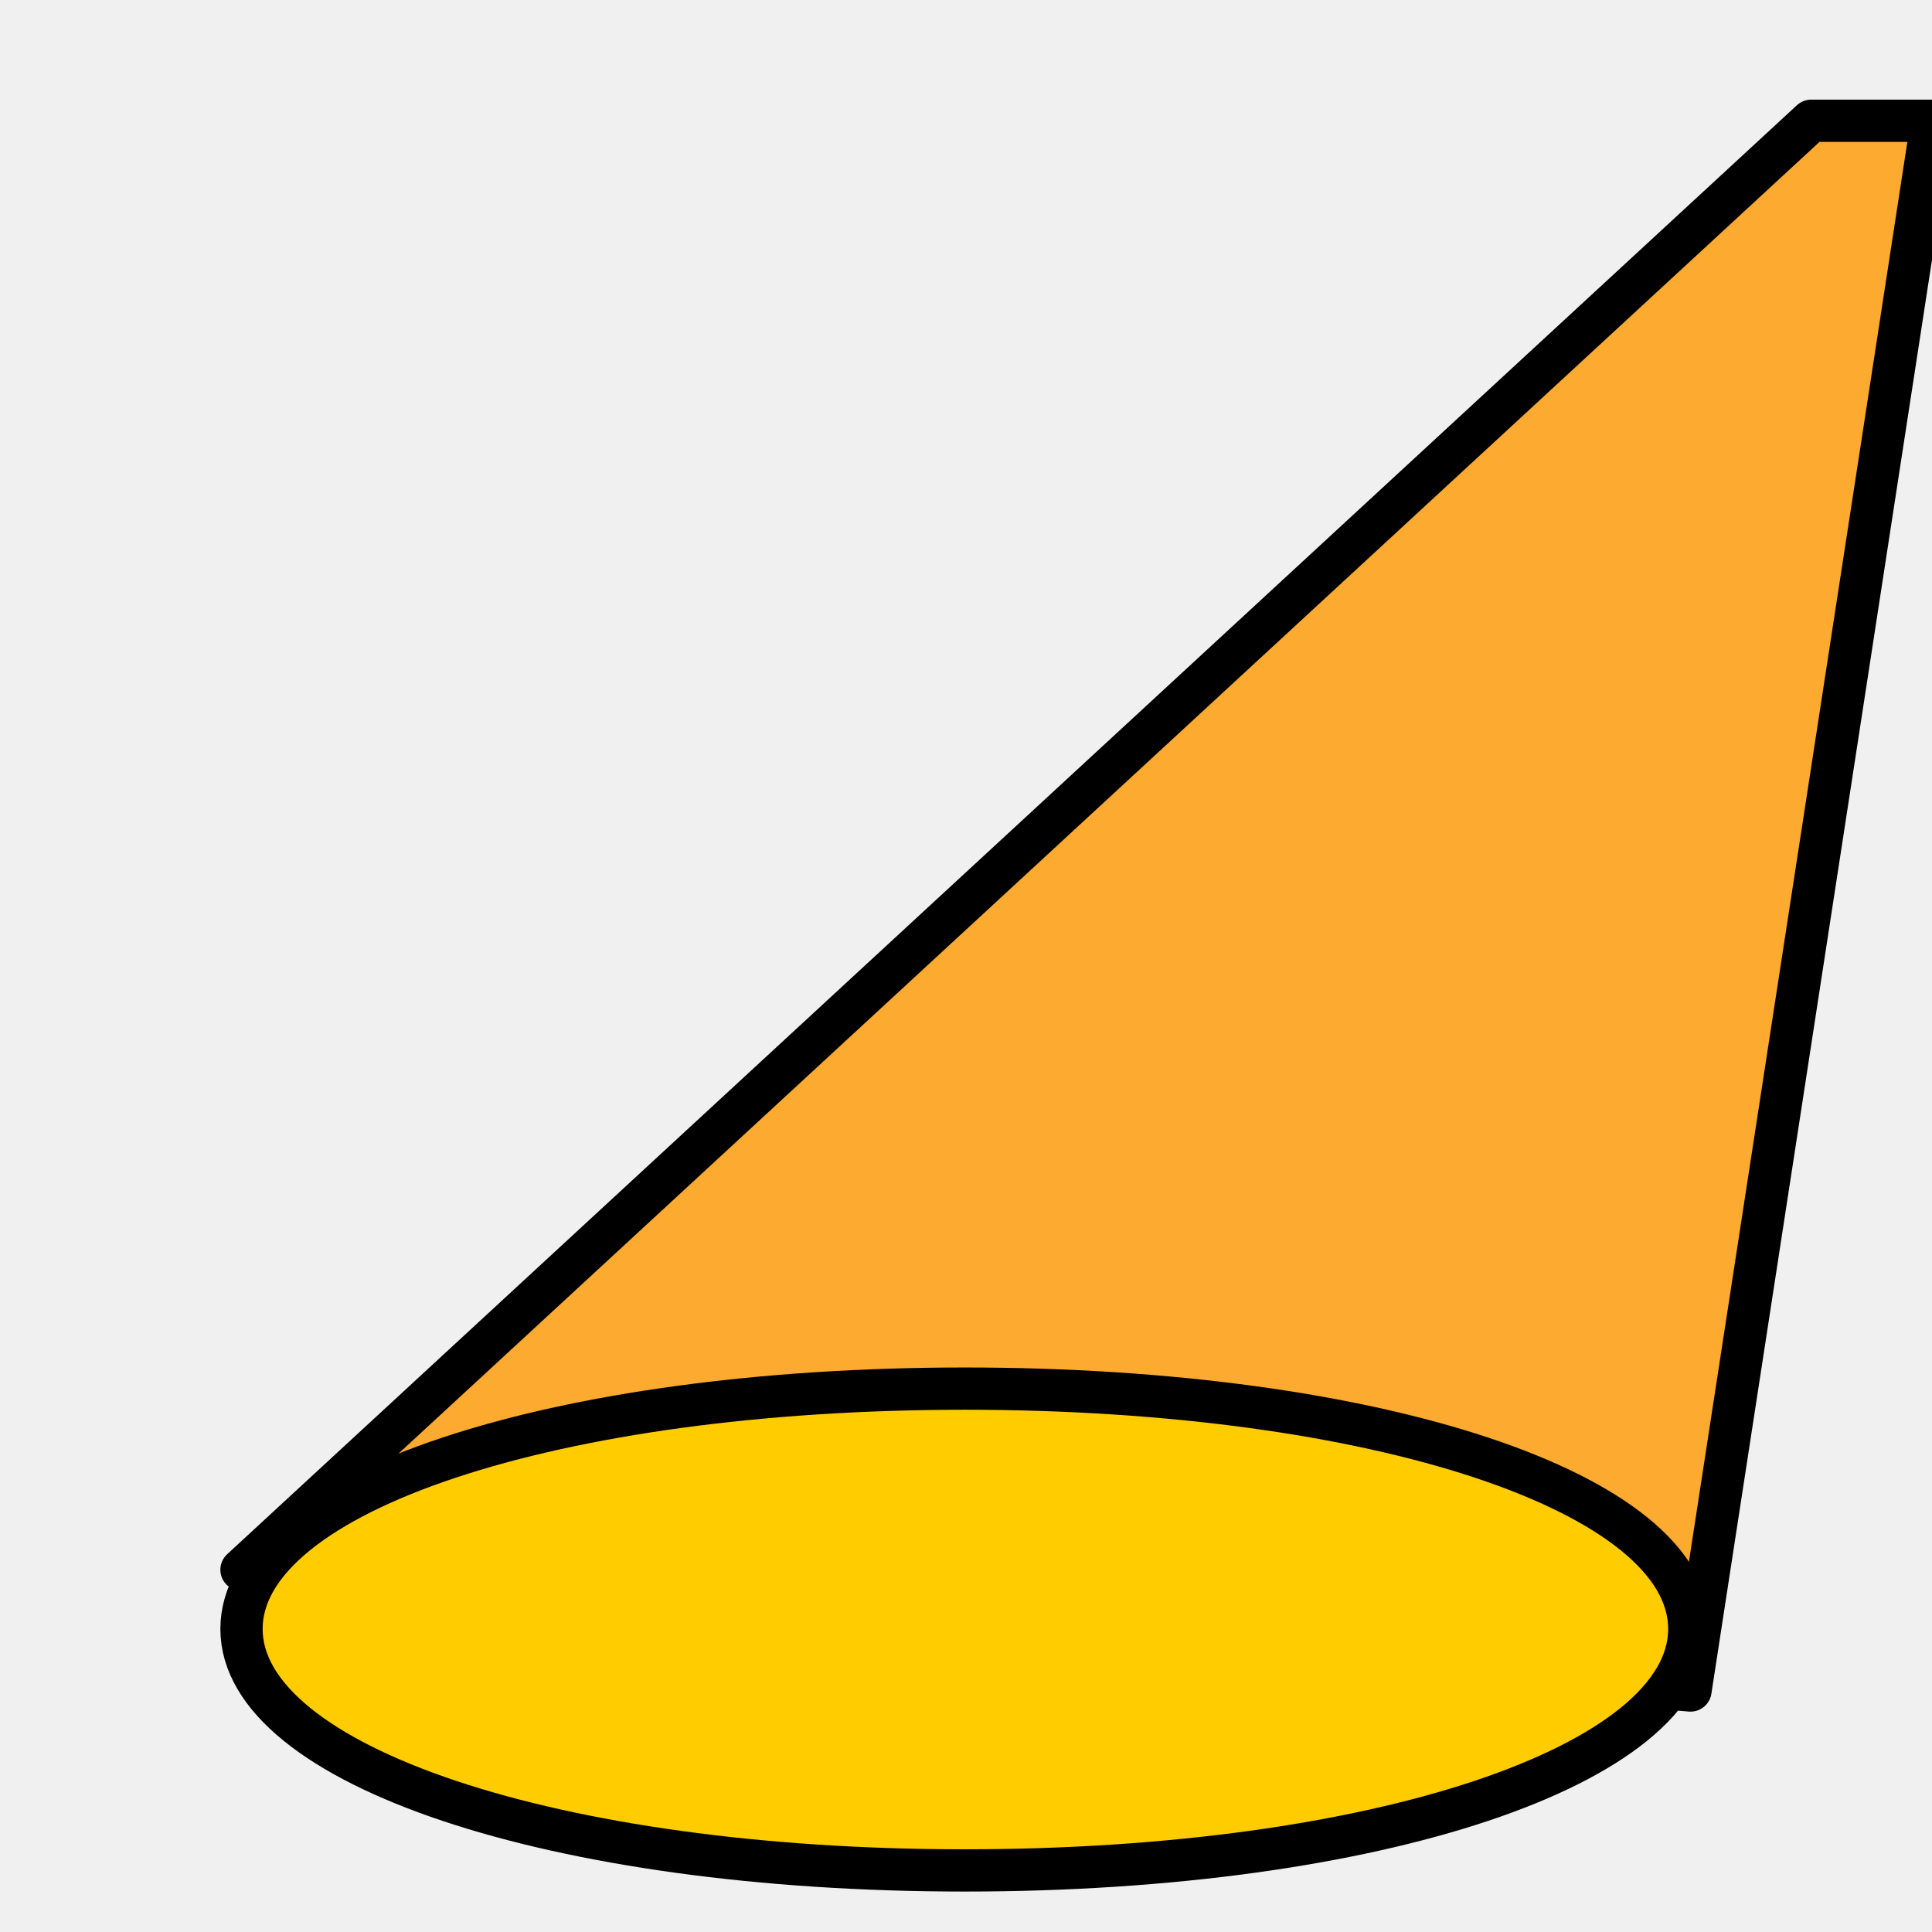
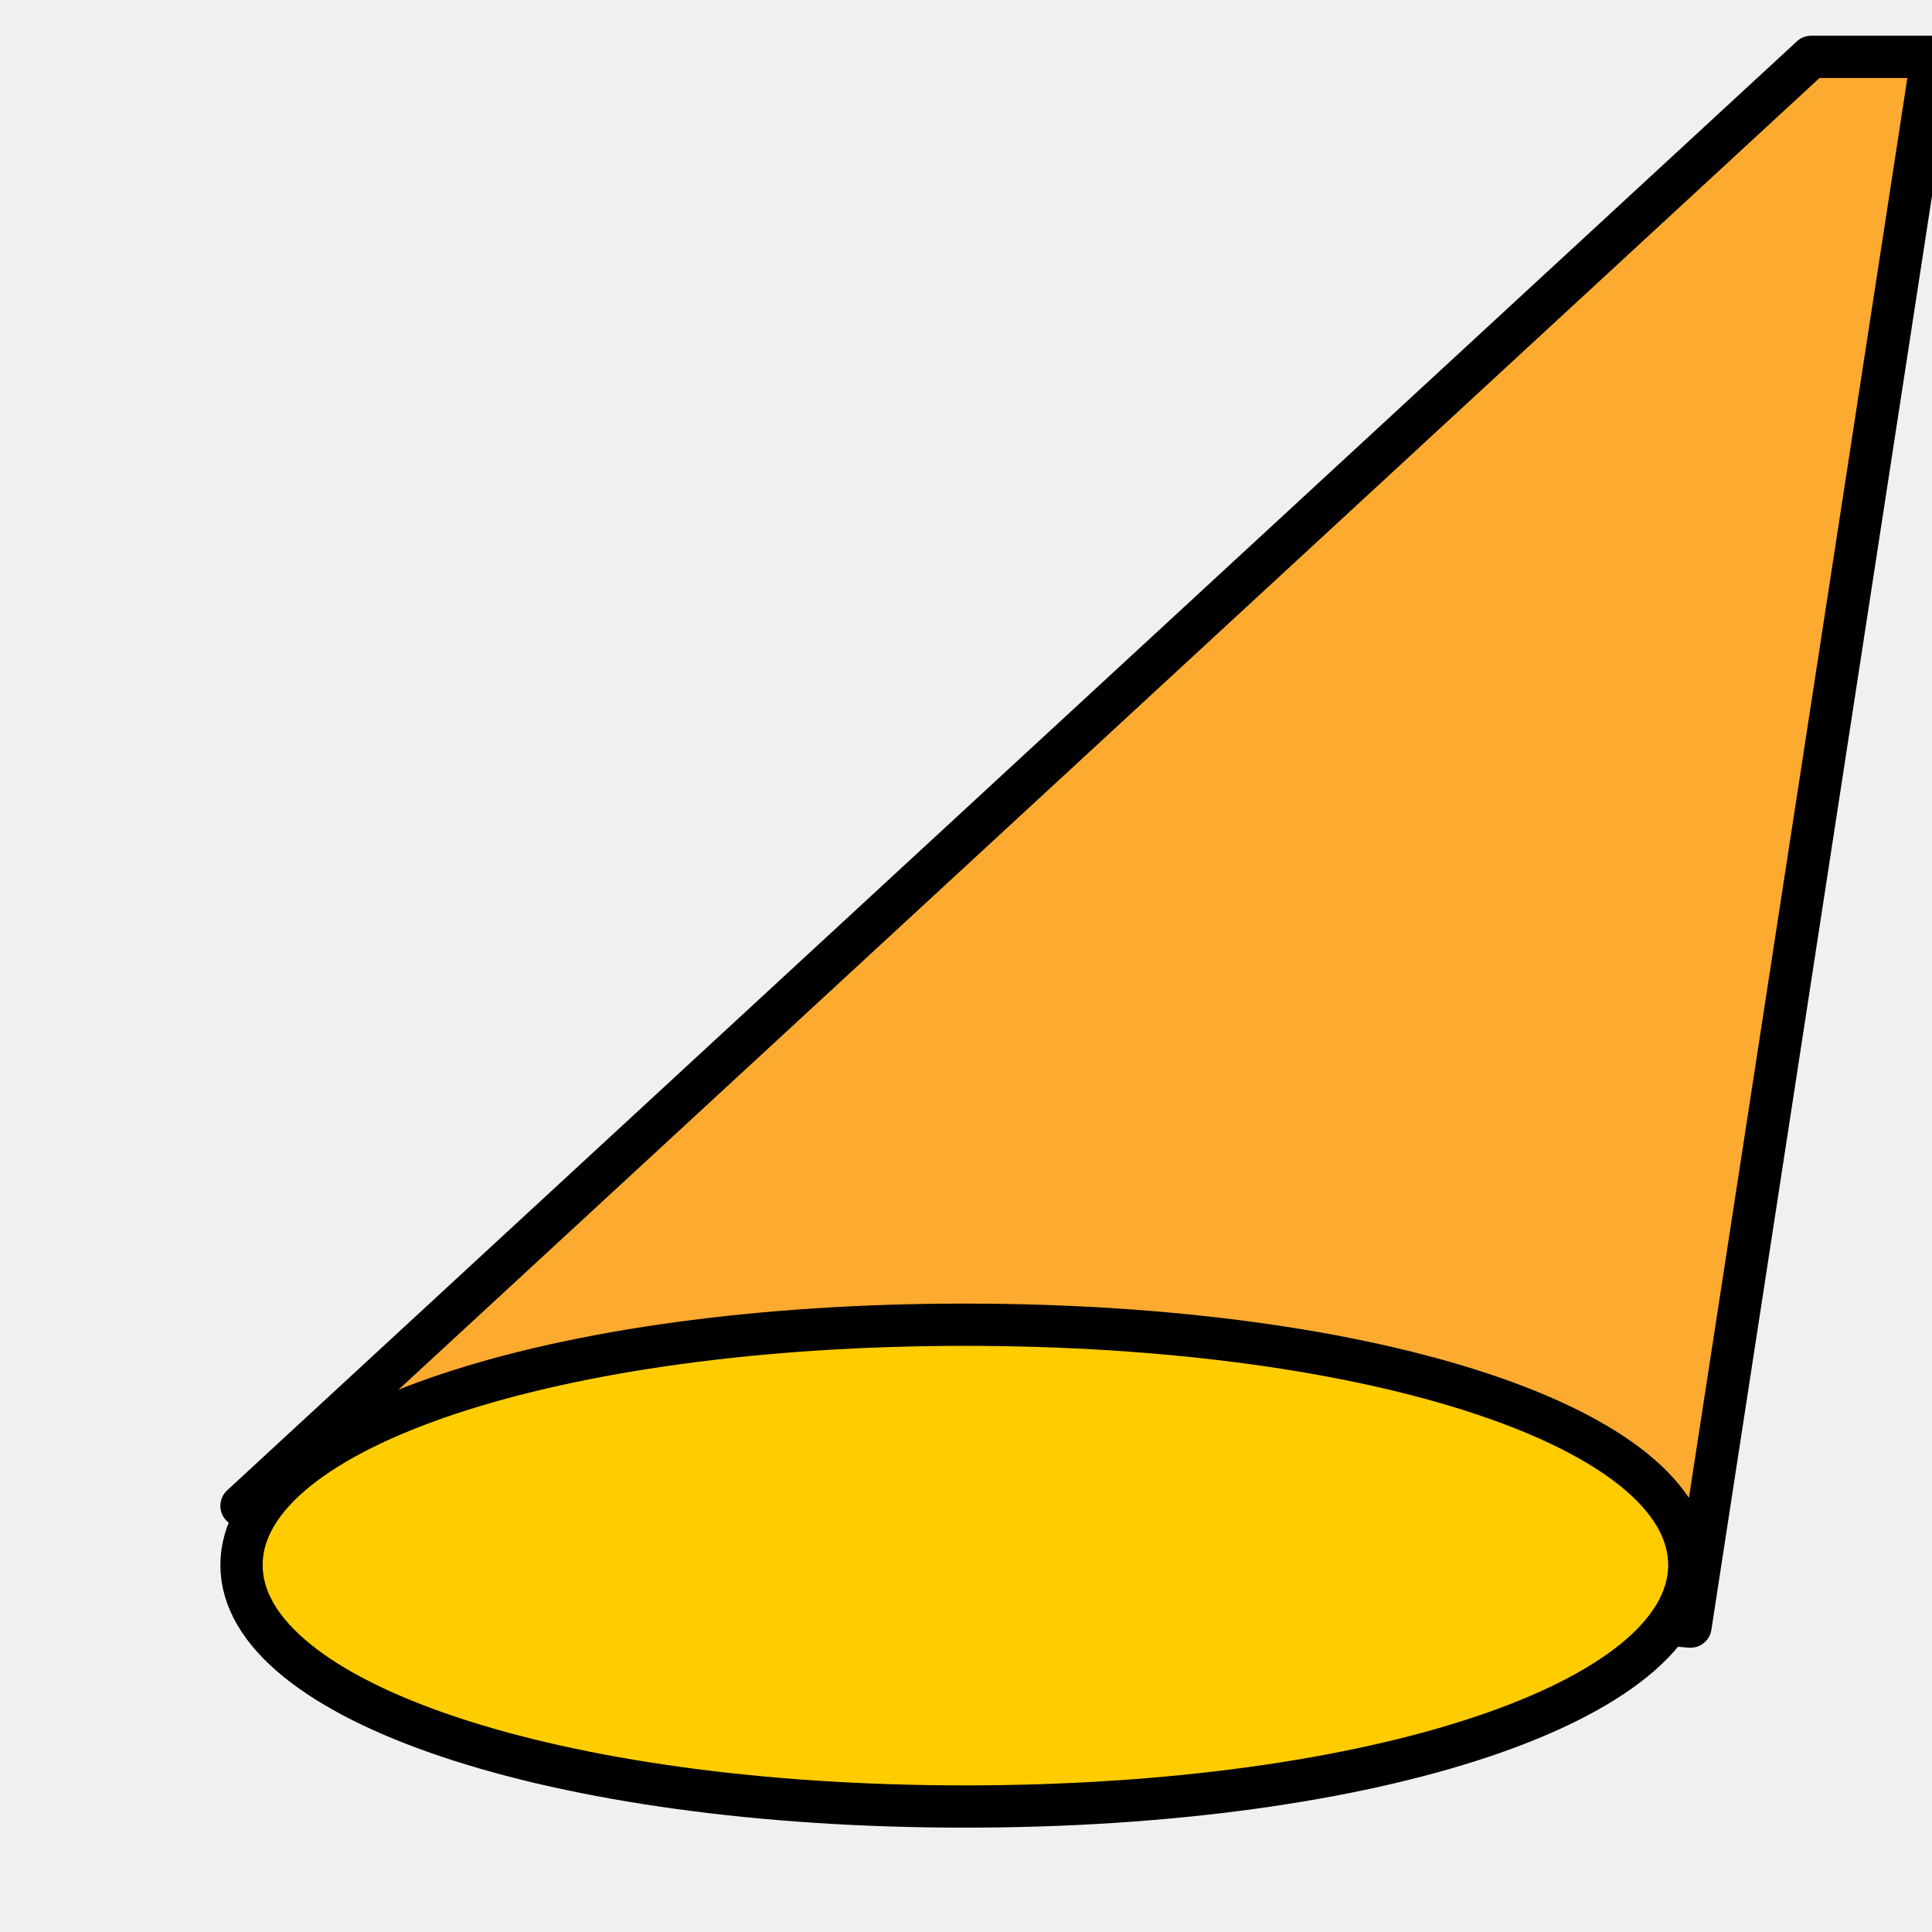
- <svg xmlns="http://www.w3.org/2000/svg" xmlns:ns1="http://xml.openoffice.org/svg/export" version="1.2" width="16mm" height="16mm" viewBox="0 0 1600 1600" preserveAspectRatio="xMidYMid" fill-rule="evenodd" stroke-width="28.222" stroke-linejoin="round" xml:space="preserve">
-   <defs class="ClipPathGroup">
+ <svg xmlns="http://www.w3.org/2000/svg" xmlns:ns1="http://xml.openoffice.org/svg/export" version="1.2" width="16mm" height="16mm" viewBox="0 0 1600 1600" preserveAspectRatio="xMidYMid" fill-rule="evenodd" stroke-width="28.222" stroke-linejoin="round" xml:space="preserve" id="svg72">
+   <defs class="ClipPathGroup" id="defs5">
    <clipPath id="presentation_clip_path" clipPathUnits="userSpaceOnUse">
-       <rect x="0" y="0" width="1600" height="1600" />
+       <rect x="0" y="0" width="1600" height="1600" id="rect2" />
    </clipPath>
  </defs>
-   <defs class="TextShapeIndex">
-     <g ns1:slide="id1" ns1:id-list="id3 id4" />
+   <defs class="TextShapeIndex" id="defs9">
+     <g ns1:slide="id1" ns1:id-list="id3 id4" id="g7" />
  </defs>
-   <defs class="EmbeddedBulletChars">
+   <defs class="EmbeddedBulletChars" id="defs38">
    <g id="bullet-char-template(57356)" transform="scale(0.0004882812,-0.0004882812)">
-       <path d="M 580,1141 L 1163,571 580,0 -4,571 580,1141 Z" />
+       <path d="M 580,1141 L 1163,571 580,0 -4,571 580,1141 Z" id="path11" />
    </g>
    <g id="bullet-char-template(57354)" transform="scale(0.0004882812,-0.0004882812)">
-       <path d="M 8,1128 L 1137,1128 1137,0 8,0 8,1128 Z" />
+       <path d="M 8,1128 L 1137,1128 1137,0 8,0 8,1128 Z" id="path14" />
    </g>
    <g id="bullet-char-template(10146)" transform="scale(0.0004882812,-0.0004882812)">
-       <path d="M 174,0 L 602,739 174,1481 1456,739 174,0 Z M 1358,739 L 309,1346 659,739 1358,739 Z" />
+       <path d="M 174,0 L 602,739 174,1481 1456,739 174,0 Z M 1358,739 L 309,1346 659,739 1358,739 Z" id="path17" />
    </g>
    <g id="bullet-char-template(10132)" transform="scale(0.0004882812,-0.0004882812)">
-       <path d="M 2015,739 L 1276,0 717,0 1260,543 174,543 174,936 1260,936 717,1481 1274,1481 2015,739 Z" />
+       <path d="M 2015,739 L 1276,0 717,0 1260,543 174,543 174,936 1260,936 717,1481 1274,1481 2015,739 Z" id="path20" />
    </g>
    <g id="bullet-char-template(10007)" transform="scale(0.0004882812,-0.0004882812)">
-       <path d="M 0,-2 C -7,14 -16,27 -25,37 L 356,567 C 262,823 215,952 215,954 215,979 228,992 255,992 264,992 276,990 289,987 310,991 331,999 354,1012 L 381,999 492,748 772,1049 836,1024 860,1049 C 881,1039 901,1025 922,1006 886,937 835,863 770,784 769,783 710,716 594,584 L 774,223 C 774,196 753,168 711,139 L 727,119 C 717,90 699,76 672,76 641,76 570,178 457,381 L 164,-76 C 142,-110 111,-127 72,-127 30,-127 9,-110 8,-76 1,-67 -2,-52 -2,-32 -2,-23 -1,-13 0,-2 Z" />
+       <path d="M 0,-2 C -7,14 -16,27 -25,37 L 356,567 C 262,823 215,952 215,954 215,979 228,992 255,992 264,992 276,990 289,987 310,991 331,999 354,1012 L 381,999 492,748 772,1049 836,1024 860,1049 C 881,1039 901,1025 922,1006 886,937 835,863 770,784 769,783 710,716 594,584 L 774,223 C 774,196 753,168 711,139 L 727,119 C 717,90 699,76 672,76 641,76 570,178 457,381 L 164,-76 C 142,-110 111,-127 72,-127 30,-127 9,-110 8,-76 1,-67 -2,-52 -2,-32 -2,-23 -1,-13 0,-2 Z" id="path23" />
    </g>
    <g id="bullet-char-template(10004)" transform="scale(0.0004882812,-0.0004882812)">
-       <path d="M 285,-33 C 182,-33 111,30 74,156 52,228 41,333 41,471 41,549 55,616 82,672 116,743 169,778 240,778 293,778 328,747 346,684 L 369,508 C 377,444 397,411 428,410 L 1163,1116 C 1174,1127 1196,1133 1229,1133 1271,1133 1292,1118 1292,1087 L 1292,965 C 1292,929 1282,901 1262,881 L 442,47 C 390,-6 338,-33 285,-33 Z" />
+       <path d="M 285,-33 C 182,-33 111,30 74,156 52,228 41,333 41,471 41,549 55,616 82,672 116,743 169,778 240,778 293,778 328,747 346,684 L 369,508 C 377,444 397,411 428,410 L 1163,1116 C 1174,1127 1196,1133 1229,1133 1271,1133 1292,1118 1292,1087 L 1292,965 C 1292,929 1282,901 1262,881 L 442,47 C 390,-6 338,-33 285,-33 Z" id="path26" />
    </g>
    <g id="bullet-char-template(9679)" transform="scale(0.0004882812,-0.0004882812)">
-       <path d="M 813,0 C 632,0 489,54 383,161 276,268 223,411 223,592 223,773 276,916 383,1023 489,1130 632,1184 813,1184 992,1184 1136,1130 1245,1023 1353,916 1407,772 1407,592 1407,412 1353,268 1245,161 1136,54 992,0 813,0 Z" />
+       <path d="M 813,0 C 632,0 489,54 383,161 276,268 223,411 223,592 223,773 276,916 383,1023 489,1130 632,1184 813,1184 992,1184 1136,1130 1245,1023 1353,916 1407,772 1407,592 1407,412 1353,268 1245,161 1136,54 992,0 813,0 Z" id="path29" />
    </g>
    <g id="bullet-char-template(8226)" transform="scale(0.0004882812,-0.0004882812)">
-       <path d="M 346,457 C 273,457 209,483 155,535 101,586 74,649 74,723 74,796 101,859 155,911 209,963 273,989 346,989 419,989 480,963 531,910 582,859 608,796 608,723 608,648 583,586 532,535 482,483 420,457 346,457 Z" />
+       <path d="M 346,457 C 273,457 209,483 155,535 101,586 74,649 74,723 74,796 101,859 155,911 209,963 273,989 346,989 419,989 480,963 531,910 582,859 608,796 608,723 608,648 583,586 532,535 482,483 420,457 346,457 Z" id="path32" />
    </g>
    <g id="bullet-char-template(8211)" transform="scale(0.0004882812,-0.0004882812)">
-       <path d="M -4,459 L 1135,459 1135,606 -4,606 -4,459 Z" />
+       <path d="M -4,459 L 1135,459 1135,606 -4,606 -4,459 Z" id="path35" />
    </g>
  </defs>
-   <defs class="TextEmbeddedBitmaps" />
-   <g>
+   <defs class="TextEmbeddedBitmaps" id="defs40" />
+   <g id="g45">
    <g id="id2" class="Master_Slide">
      <g id="bg-id2" class="Background" />
      <g id="bo-id2" class="BackgroundObjects" />
    </g>
  </g>
-   <g class="SlideGroup">
-     <g>
+   <g class="SlideGroup" id="g70" transform="translate(0,-52.91667)">
+     <g id="g68">
      <g id="id1" class="Slide" clip-path="url(#presentation_clip_path)">
-         <g class="Page">
-           <g class="com.sun.star.drawing.PolyPolygonShape">
+         <g class="Page" id="g65">
+           <g class="com.sun.star.drawing.PolyPolygonShape" id="g54">
            <g id="id3">
-               <rect class="BoundingBox" stroke="none" fill="none" x="182" y="82" width="1610" height="1337" />
-               <path fill="rgb(255,153,0)" fill-opacity="0.8" stroke="rgb(255,255,255)" stroke-opacity="0.8" d="M 200,1300 L 1400,1400 1600,100 1500,100 200,1300 Z M 500,1100 L 500,1100 Z M 1773,416 L 1773,416 Z" />
-               <path fill="none" stroke="rgb(0,0,0)" stroke-width="35" stroke-linejoin="round" d="M 200,1300 L 1400,1400 1600,100 1500,100 200,1300 Z" />
+               <rect class="BoundingBox" stroke="none" fill="none" x="182" y="82" width="1610" height="1337" id="rect47" />
+               <path fill="#ff9900" fill-opacity="0.8" stroke="#ffffff" stroke-opacity="0.8" d="M 200,1300 1400,1400 1600,100 H 1500 Z M 500,1100 Z M 1773,416 Z" id="path49" />
+               <path fill="none" stroke="#000000" stroke-width="35" stroke-linejoin="round" d="M 200,1300 1400,1400 1600,100 H 1500 Z" id="path51" />
            </g>
          </g>
-           <g class="com.sun.star.drawing.ClosedBezierShape">
+           <g class="com.sun.star.drawing.ClosedBezierShape" id="g63">
            <g id="id4">
-               <rect class="BoundingBox" stroke="none" fill="none" x="182" y="1132" width="1237" height="437" />
-               <path fill="rgb(255,204,0)" stroke="none" d="M 799,1150 C 1140,1150 1399,1236 1399,1349 1399,1462 1140,1549 799,1549 459,1549 200,1462 200,1349 200,1236 459,1150 799,1150 Z M 200,1150 L 200,1150 Z M 1400,1550 L 1400,1550 Z" />
-               <path fill="none" stroke="rgb(0,0,0)" stroke-width="35" stroke-linejoin="round" d="M 799,1150 C 1140,1150 1399,1236 1399,1349 1399,1462 1140,1549 799,1549 459,1549 200,1462 200,1349 200,1236 459,1150 799,1150 Z" />
+               <rect class="BoundingBox" stroke="none" fill="none" x="182" y="1132" width="1237" height="437" id="rect56" />
+               <path fill="#ffcc00" stroke="none" d="m 799,1150 c 341,0 600,86 600,199 0,113 -259,200 -600,200 -340,0 -599,-87 -599,-200 0,-113 259,-199 599,-199 z m -599,0 z m 1200,400 z" id="path58" />
+               <path fill="none" stroke="#000000" stroke-width="35" stroke-linejoin="round" d="m 799,1150 c 341,0 600,86 600,199 0,113 -259,200 -600,200 -340,0 -599,-87 -599,-200 0,-113 259,-199 599,-199 z" id="path60" />
            </g>
          </g>
        </g>
      </g>
    </g>
  </g>
</svg>
